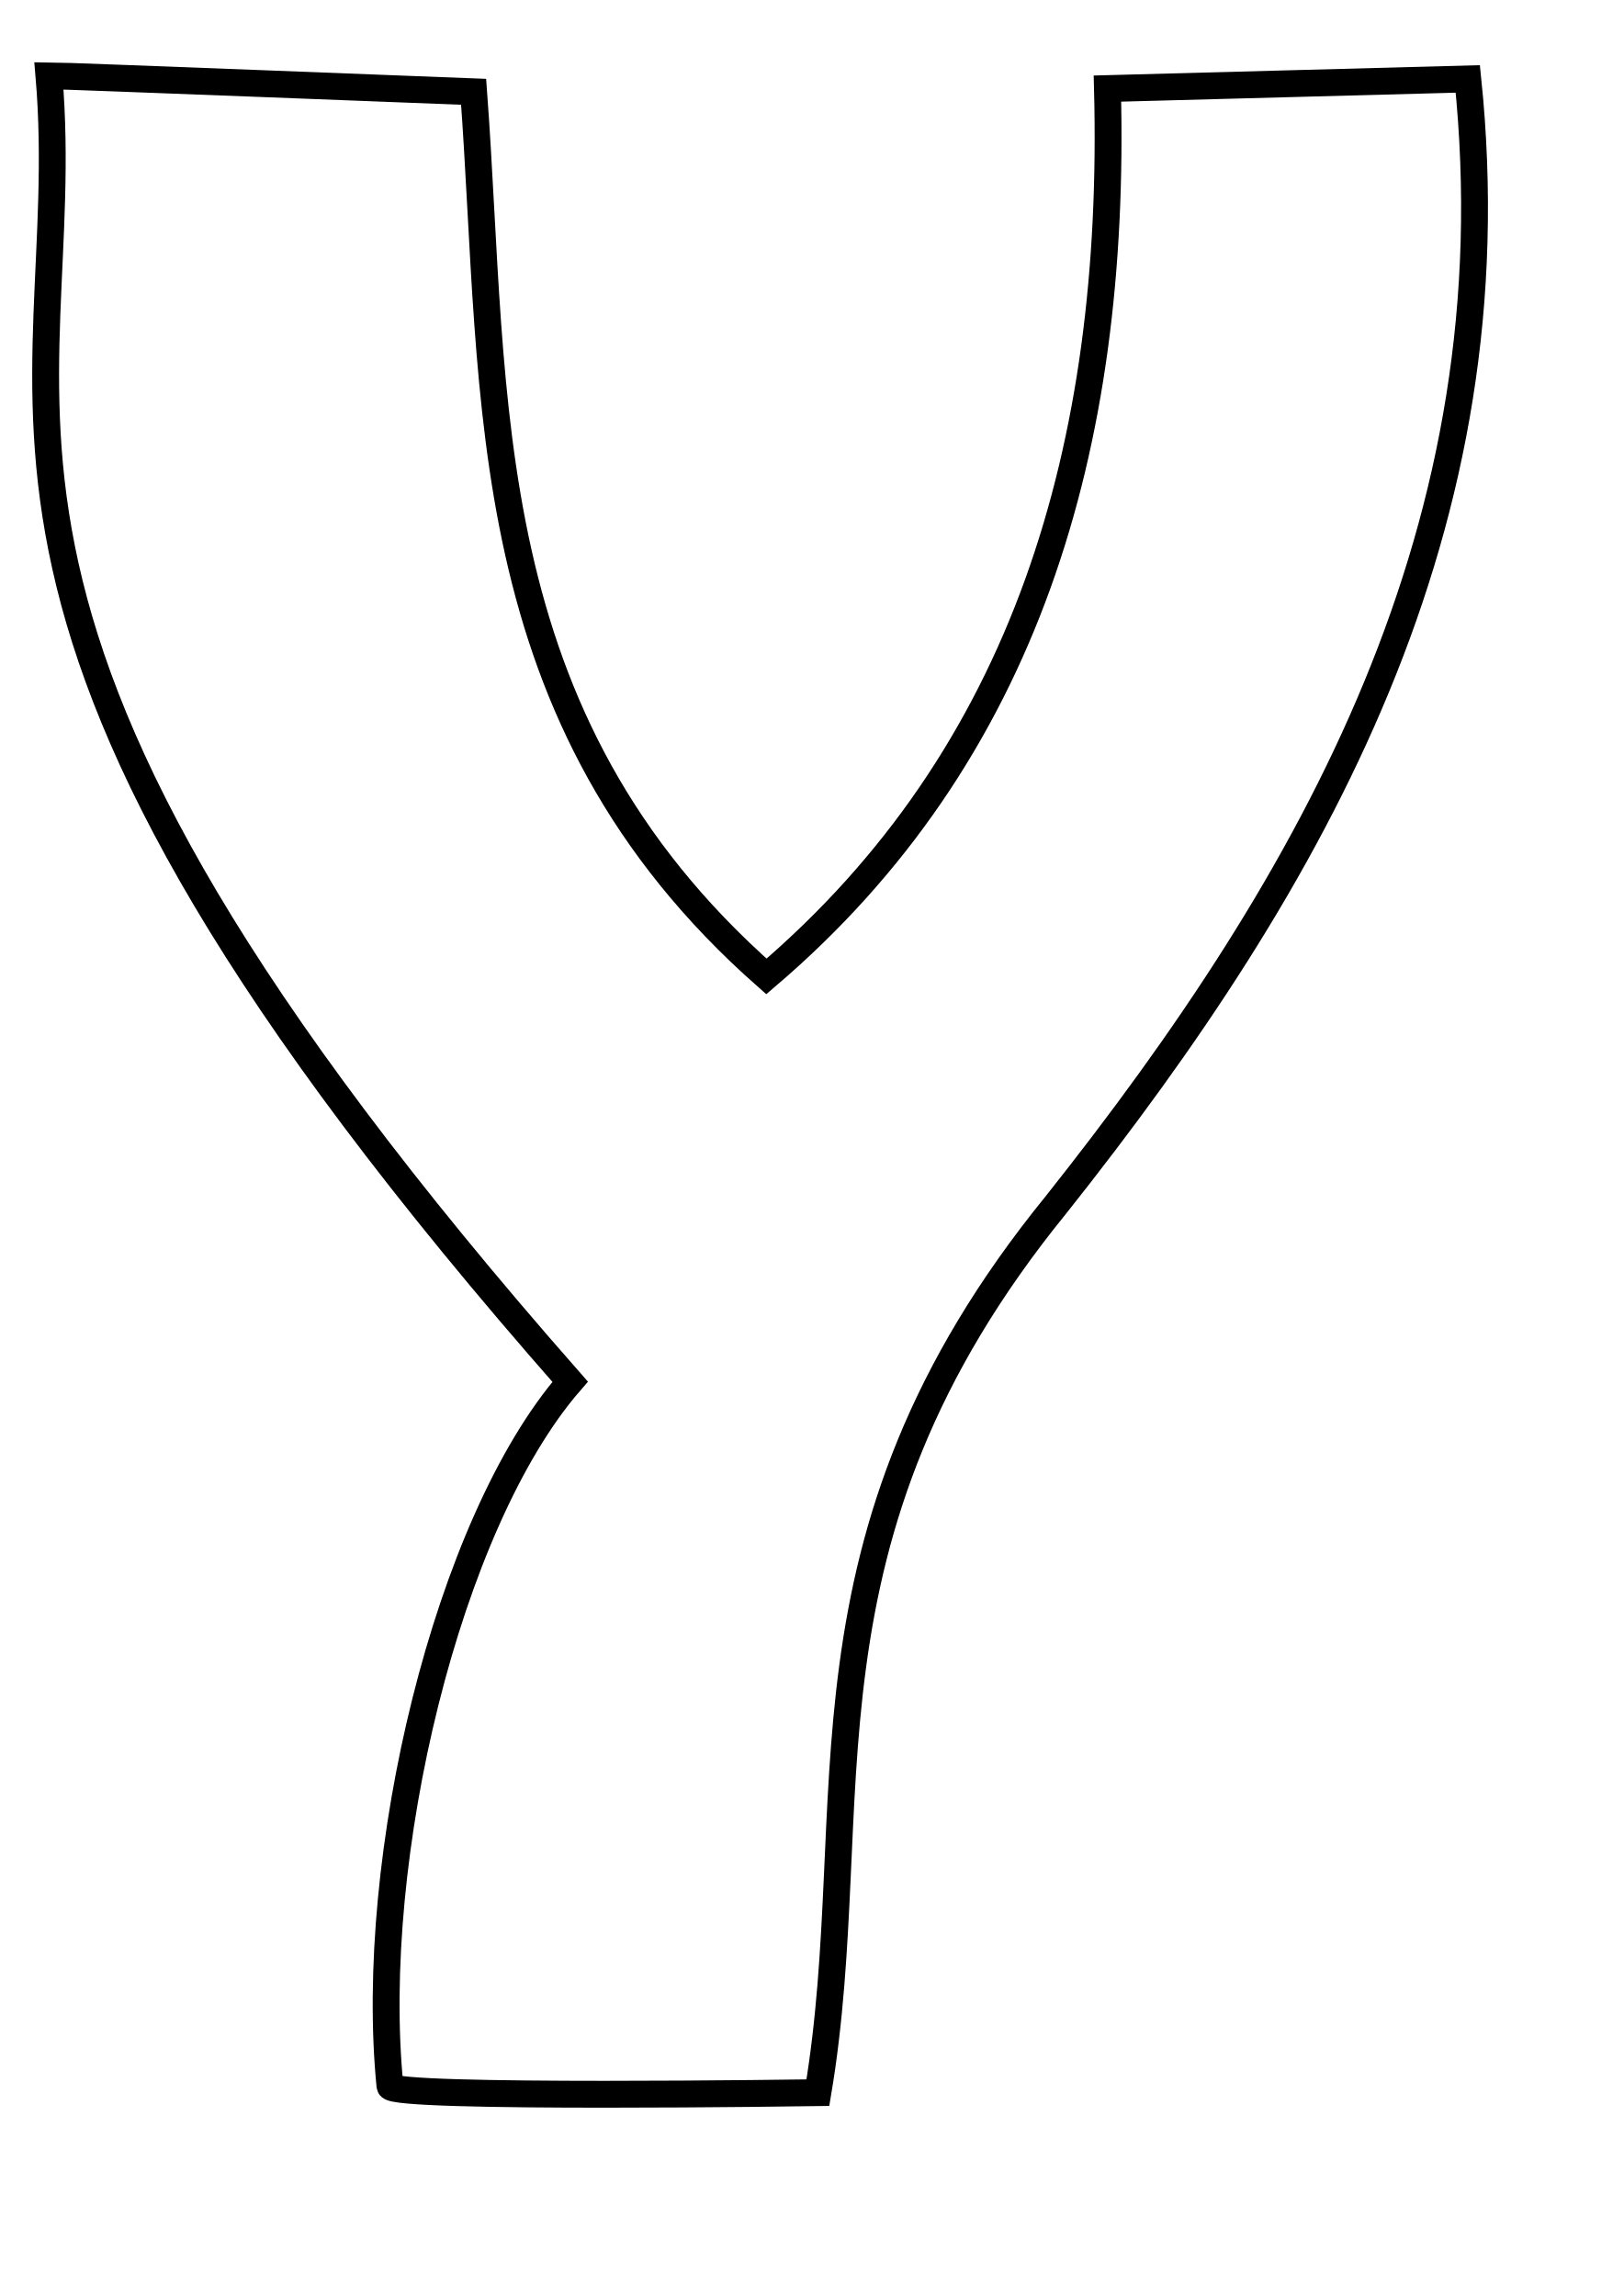
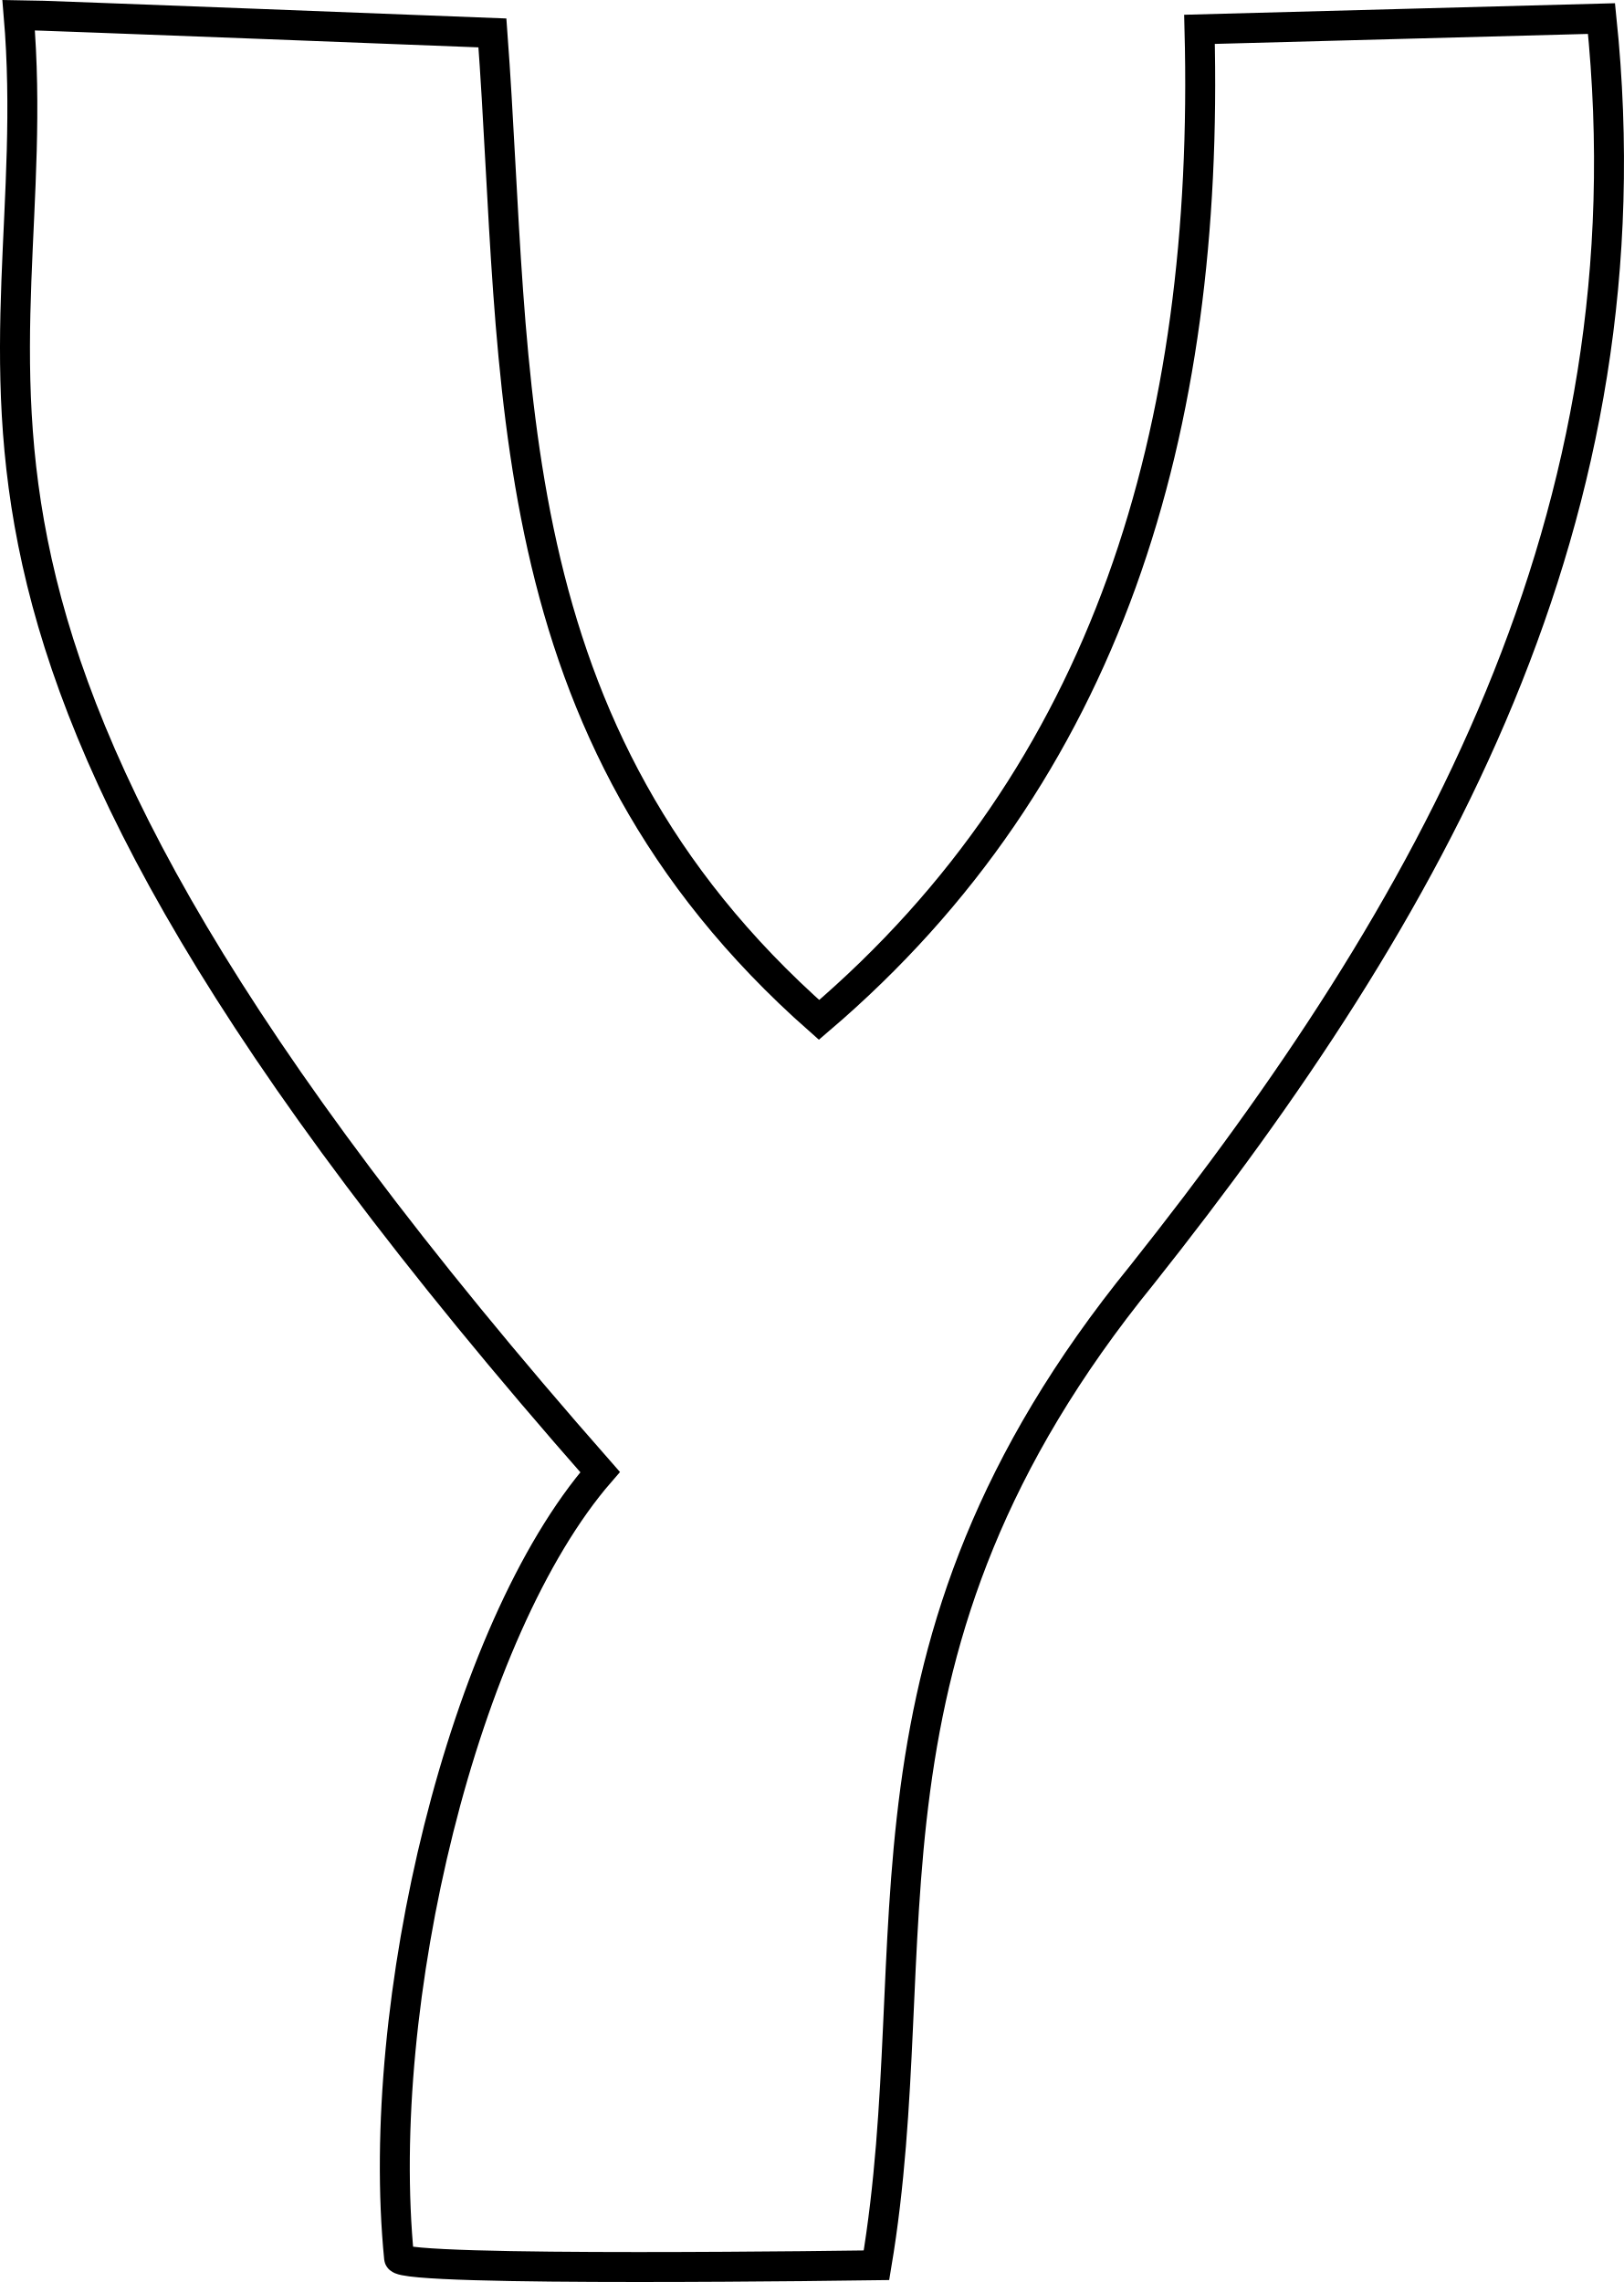
- <svg xmlns="http://www.w3.org/2000/svg" width="210mm" height="297mm" id="svg3228" version="1.1">
+ <svg xmlns="http://www.w3.org/2000/svg" preserveAspectRatio="xMinYMin meet" viewBox="0 0 711.596 1000" width="100%" height="100%" id="svg3228" version="1.1">
  <defs id="defs3230" />
-   <g id="layer1">
+   <g id="layer1" transform="translate(-15.75122,-30.4539)">
    <path style="fill:none;stroke:#000000;stroke-width:13.126px;stroke-linecap:butt;stroke-linejoin:miter;stroke-opacity:1" d="m 23.92,37.017 c 6.291,0 207.6,7.864 207.6,7.864 C 242.723,195.684 230.959,350.663 374.638,477.38 501.354,369.31 545.85,218.919 541.347,43.308 l 176.145,-4.718 C 740.11,256.966 643.272,428.887 516.183,589.044 382.58,753.35 423.6,881.528 399.801,1023.116 c 0,0 -208.551,3.115 -209.172,-3.145 C 179.537,908.307 218.659,744.743 278.702,675.544 -53.603,297.783 37.989,202.621 23.92,37.017 z" id="path3215" />
  </g>
</svg>
